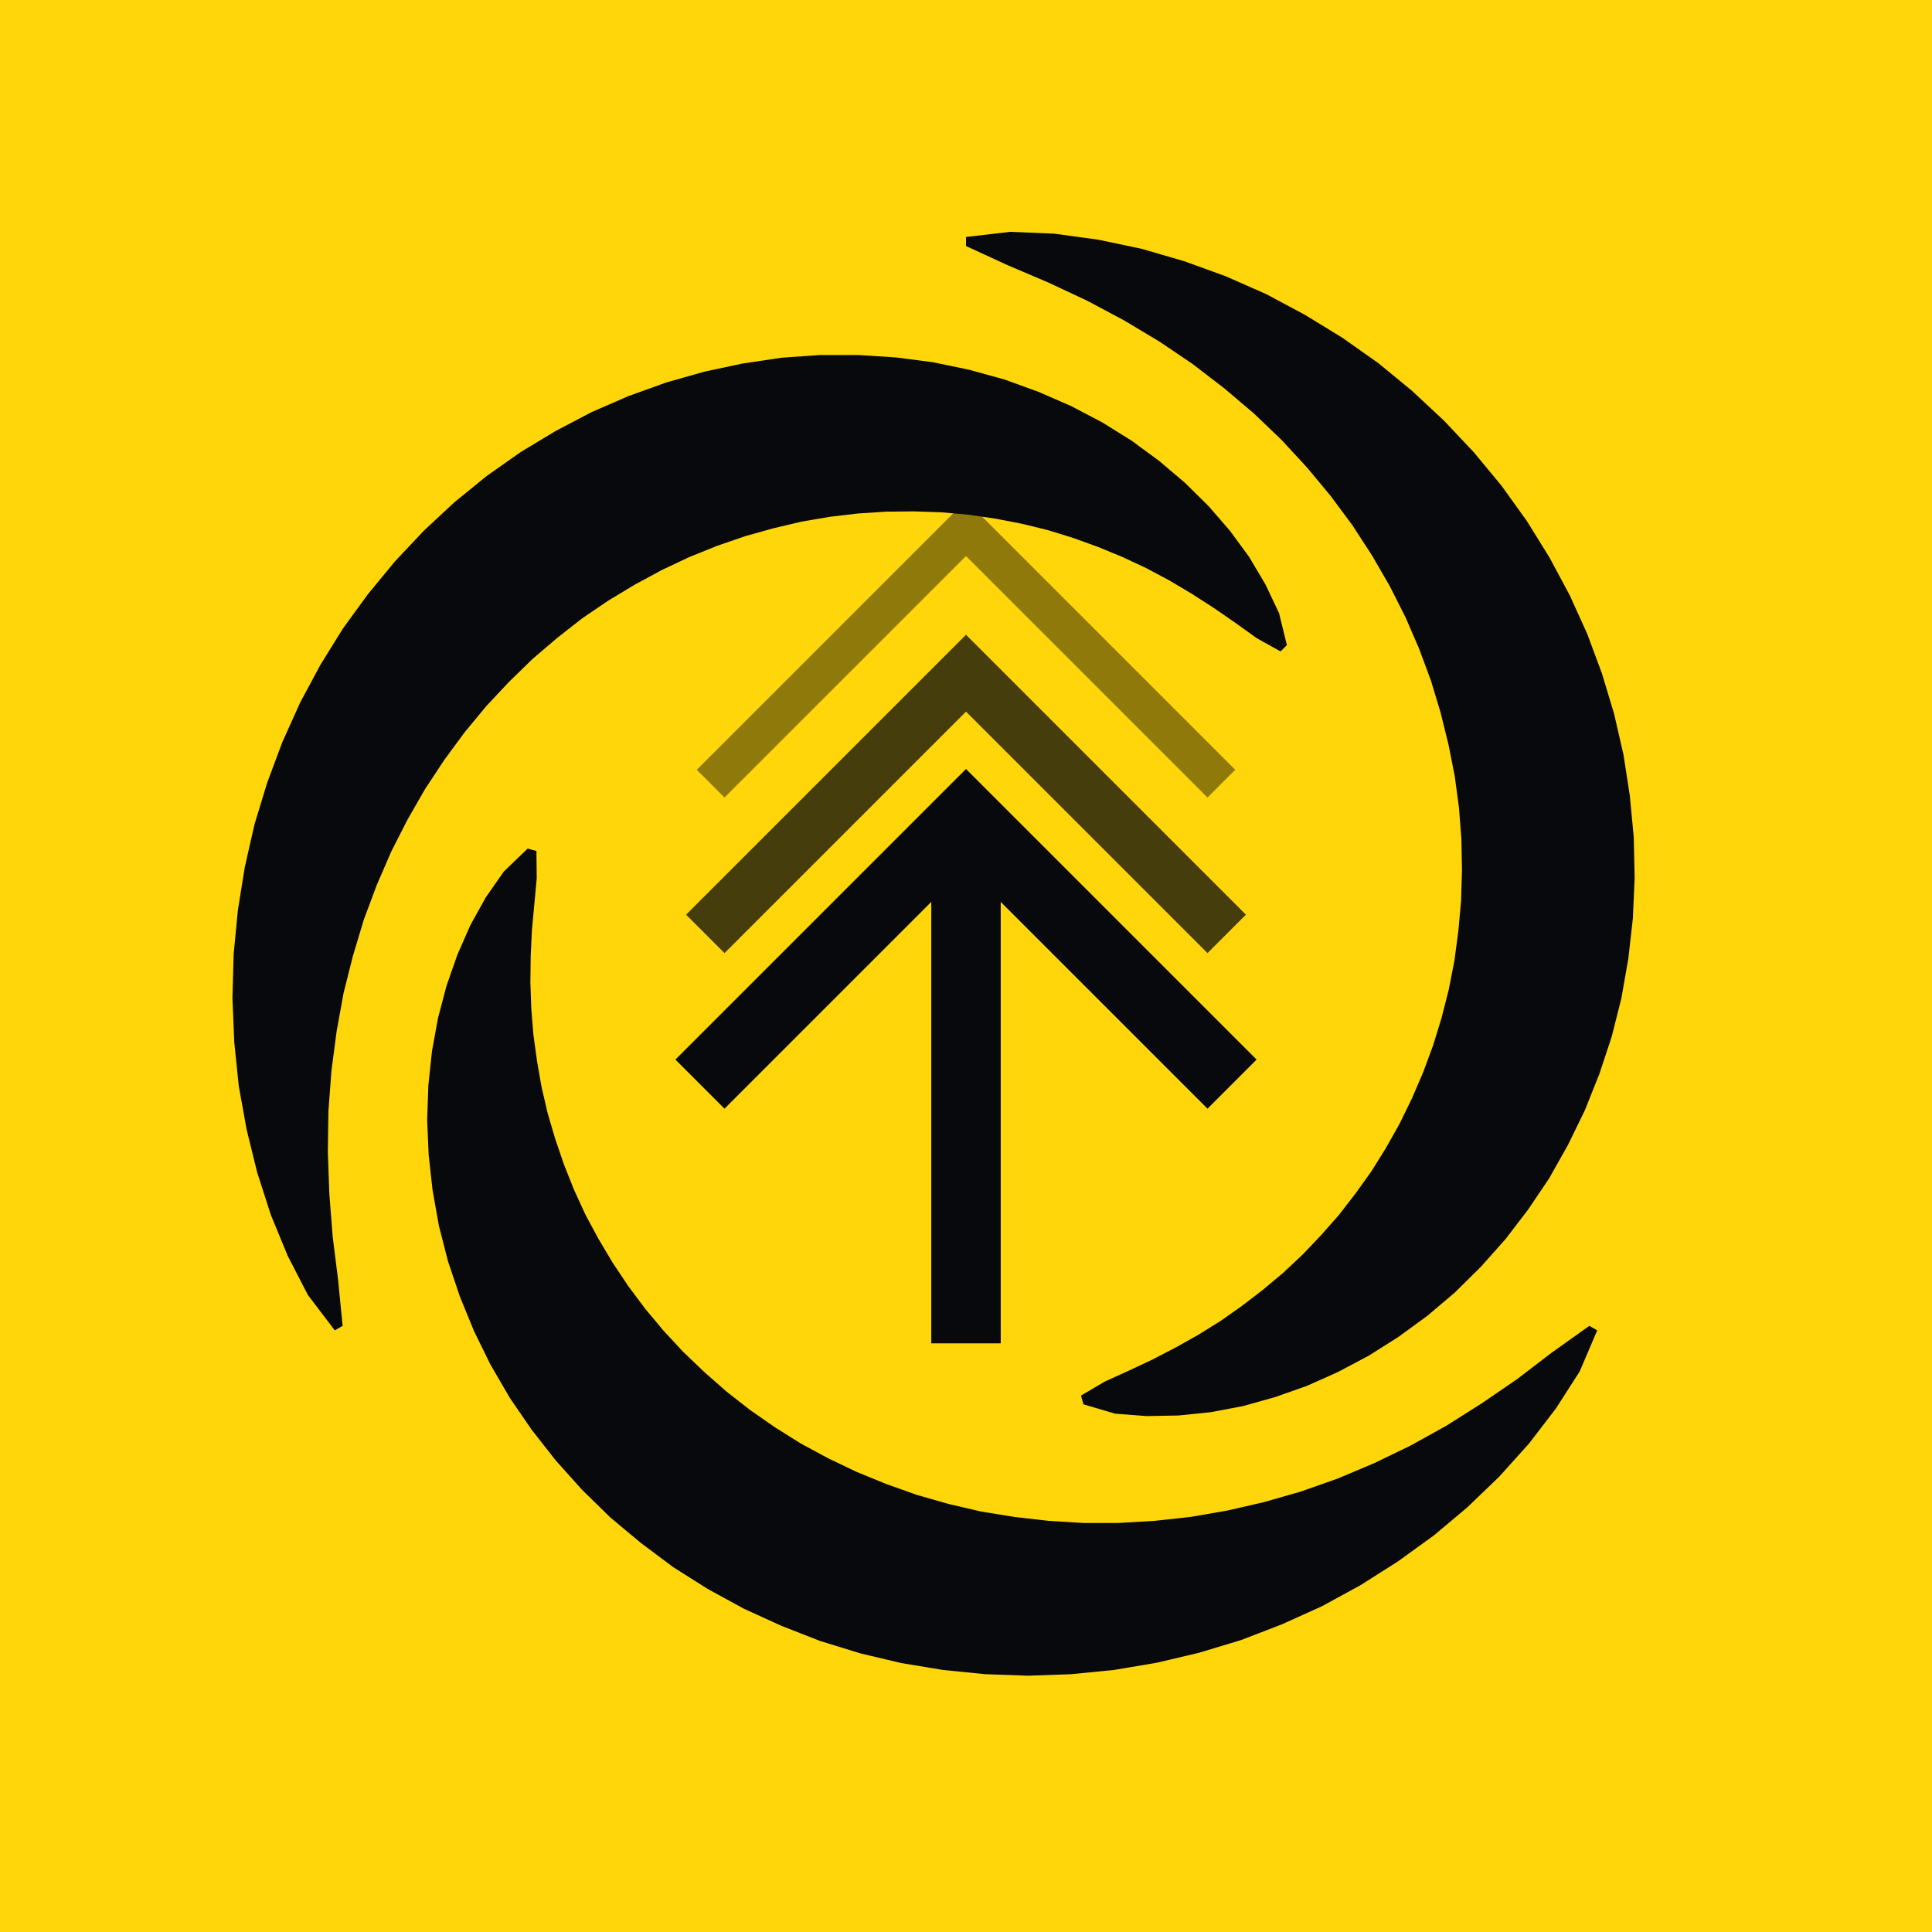
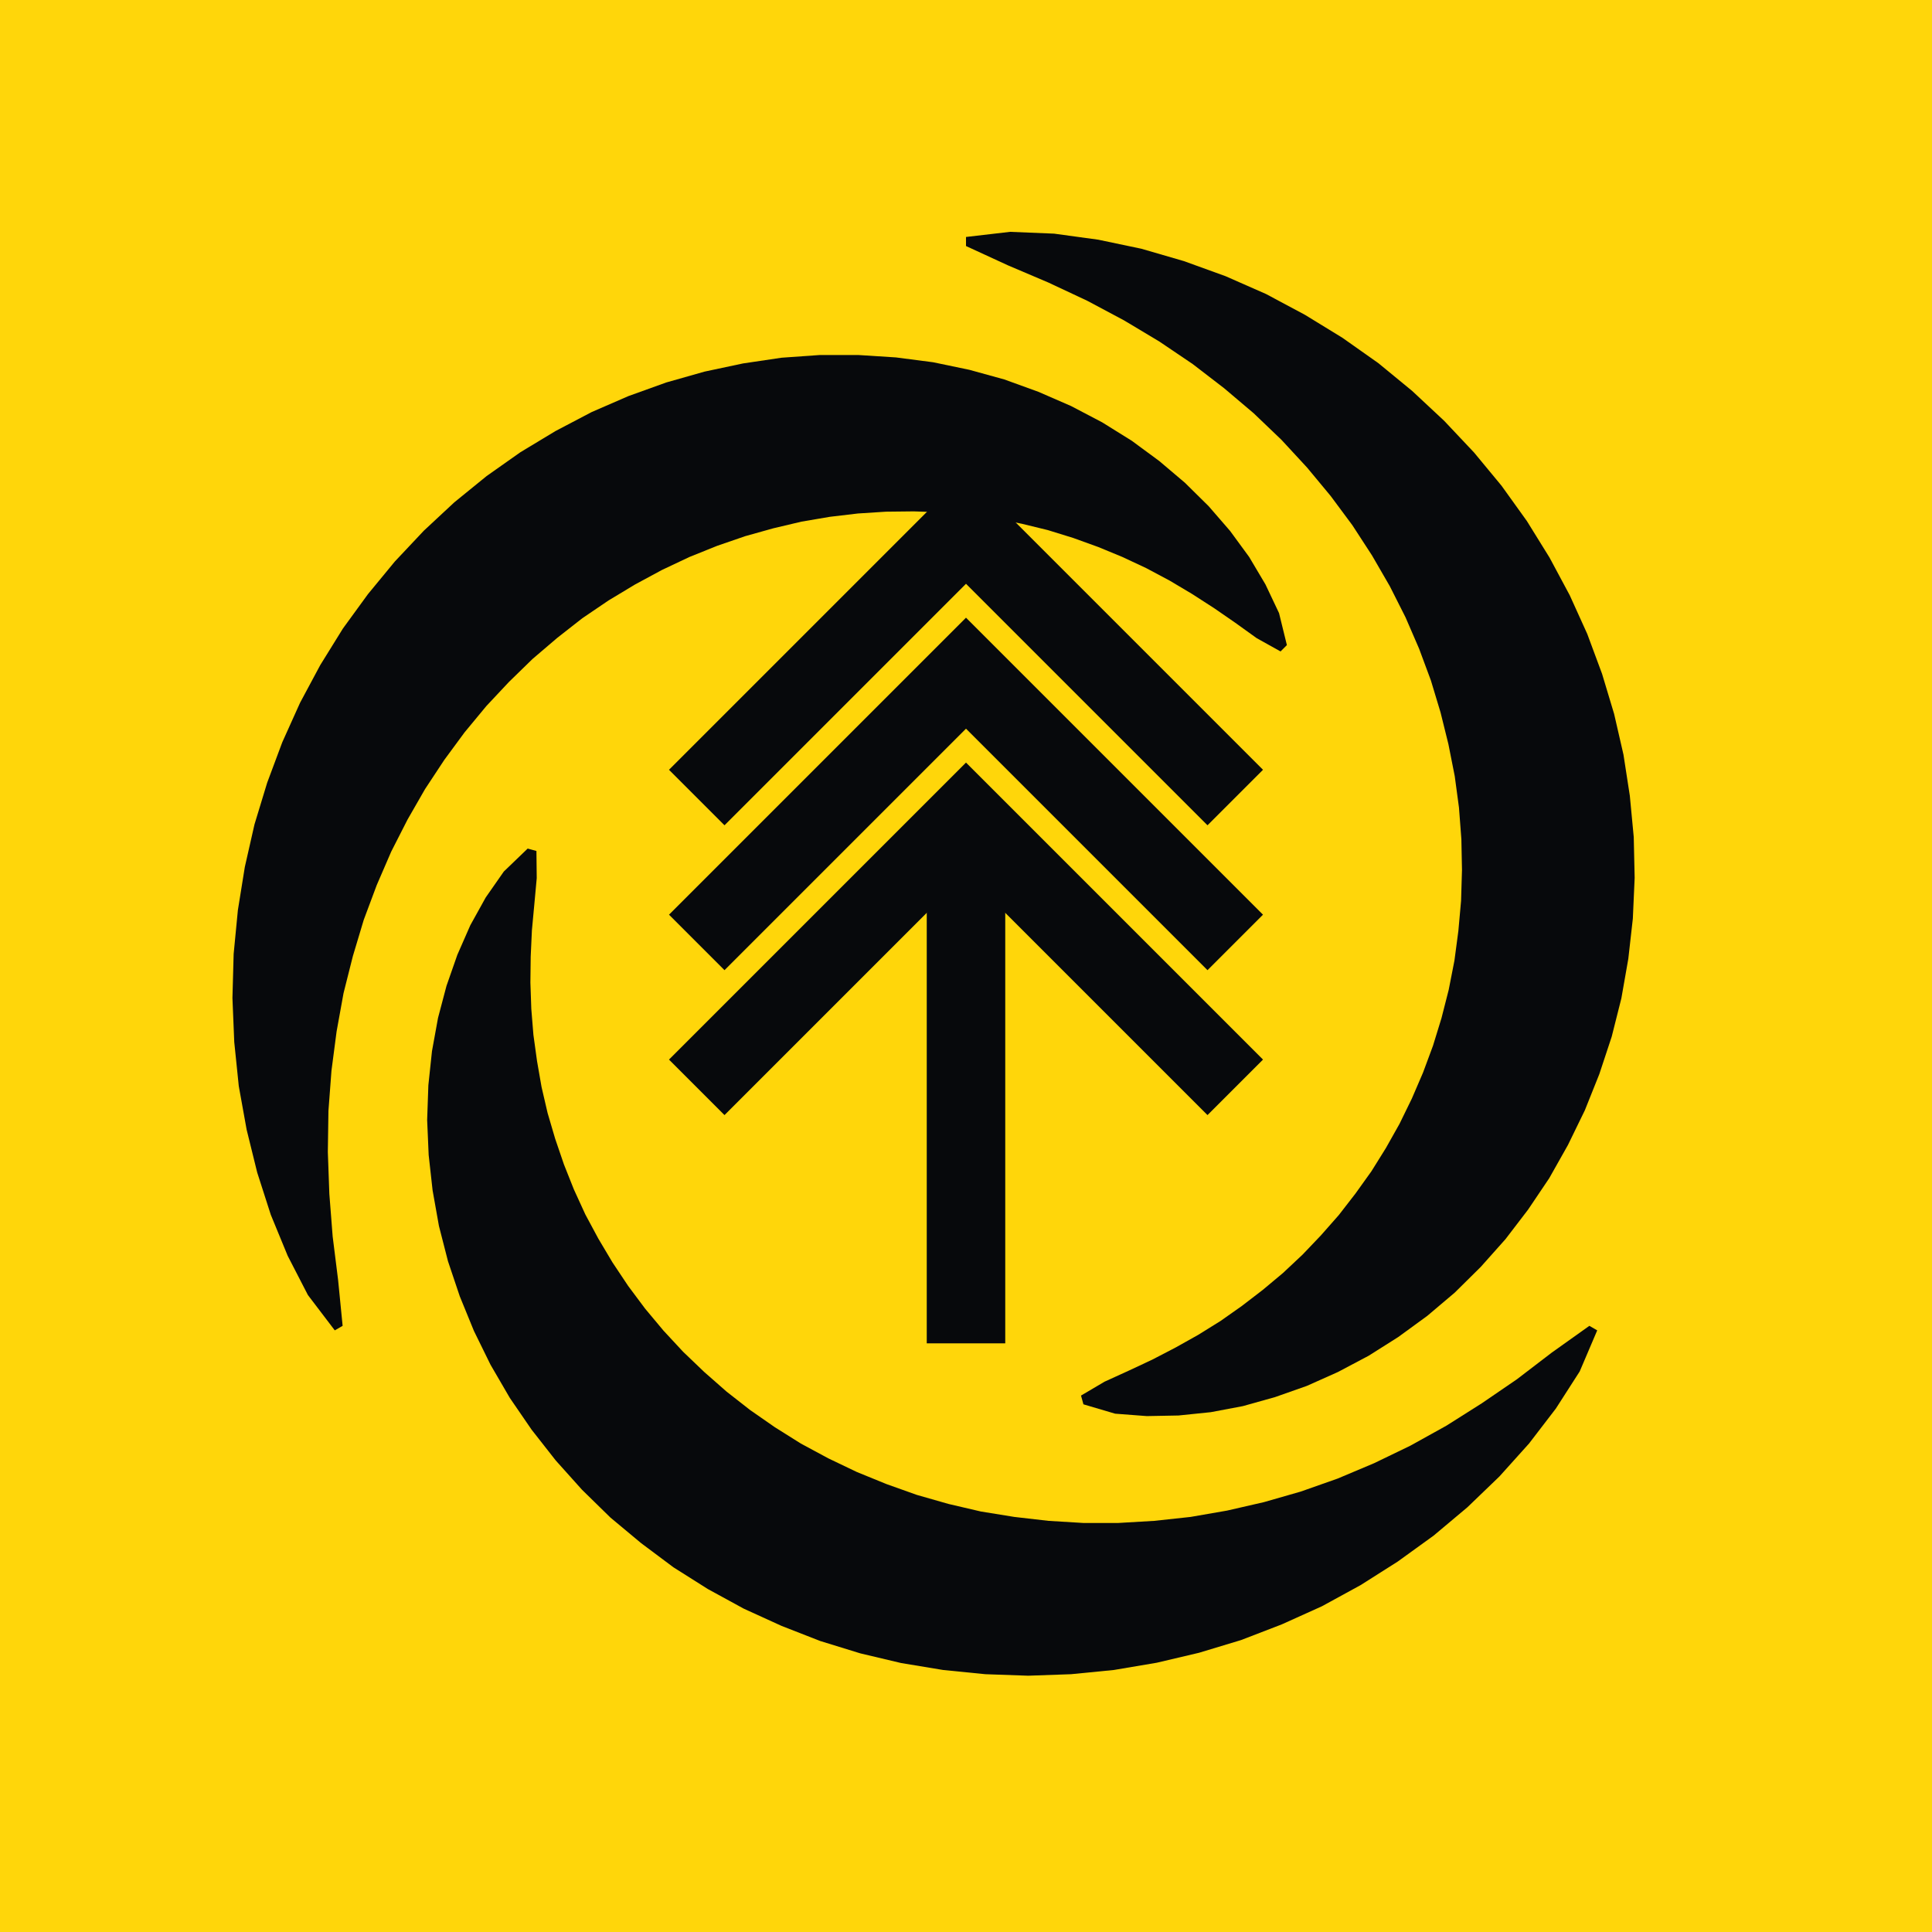
<svg xmlns="http://www.w3.org/2000/svg" viewBox="0 0 64 64">
  <rect x="0" y="0" width="64" height="64" fill="#ffd60a" />
  <path d="M32.00 7.85 L33.46 7.68 L34.92 7.74 L36.38 7.94 L37.81 8.24 L39.22 8.65 L40.60 9.15 L41.94 9.74 L43.23 10.43 L44.47 11.19 L45.66 12.03 L46.78 12.95 L47.84 13.94 L48.83 14.99 L49.74 16.09 L50.58 17.26 L51.33 18.47 L52.00 19.72 L52.58 21.00 L53.07 22.32 L53.47 23.65 L53.78 25.00 L53.99 26.36 L54.12 27.73 L54.15 29.08 L54.09 30.43 L53.94 31.76 L53.71 33.07 L53.39 34.34 L52.98 35.58 L52.50 36.78 L51.94 37.93 L51.32 39.03 L50.62 40.07 L49.87 41.05 L49.05 41.97 L48.19 42.82 L47.28 43.59 L46.32 44.29 L45.34 44.91 L44.32 45.45 L43.29 45.91 L42.24 46.28 L41.17 46.58 L40.11 46.78 L39.04 46.89 L37.99 46.91 L36.94 46.83 L35.89 46.52 L35.81 46.23 L36.59 45.77 L37.38 45.41 L38.17 45.04 L38.94 44.64 L39.69 44.22 L40.43 43.76 L41.14 43.26 L41.83 42.73 L42.50 42.17 L43.15 41.56 L43.76 40.92 L44.35 40.25 L44.90 39.54 L45.43 38.80 L45.91 38.03 L46.36 37.23 L46.77 36.39 L47.14 35.53 L47.47 34.64 L47.75 33.73 L47.99 32.79 L48.18 31.82 L48.31 30.84 L48.40 29.84 L48.43 28.82 L48.41 27.80 L48.33 26.75 L48.19 25.71 L47.98 24.65 L47.72 23.60 L47.40 22.54 L47.01 21.49 L46.56 20.45 L46.04 19.42 L45.45 18.40 L44.80 17.40 L44.08 16.43 L43.30 15.49 L42.45 14.57 L41.53 13.69 L40.55 12.86 L39.51 12.06 L38.40 11.31 L37.23 10.61 L36.01 9.96 L34.73 9.36 L33.39 8.79 L32.00 8.15 Z" fill="#07090c" />
  <path d="M52.91 44.07 L52.33 45.43 L51.54 46.66 L50.65 47.82 L49.67 48.91 L48.61 49.93 L47.49 50.87 L46.30 51.73 L45.07 52.51 L43.79 53.21 L42.46 53.81 L41.11 54.33 L39.72 54.75 L38.32 55.08 L36.90 55.32 L35.48 55.46 L34.06 55.51 L32.64 55.46 L31.24 55.32 L29.85 55.09 L28.50 54.77 L27.17 54.36 L25.89 53.86 L24.64 53.29 L23.45 52.64 L22.31 51.92 L21.24 51.12 L20.22 50.27 L19.28 49.35 L18.41 48.38 L17.61 47.36 L16.89 46.31 L16.25 45.21 L15.70 44.09 L15.23 42.94 L14.84 41.78 L14.54 40.61 L14.33 39.43 L14.20 38.26 L14.15 37.10 L14.19 35.95 L14.31 34.82 L14.51 33.72 L14.79 32.66 L15.15 31.63 L15.58 30.65 L16.09 29.73 L16.69 28.87 L17.48 28.11 L17.77 28.19 L17.78 29.09 L17.70 29.96 L17.62 30.82 L17.58 31.69 L17.57 32.55 L17.60 33.42 L17.67 34.28 L17.79 35.15 L17.94 36.01 L18.14 36.87 L18.39 37.72 L18.68 38.57 L19.01 39.40 L19.39 40.23 L19.82 41.03 L20.29 41.82 L20.81 42.60 L21.37 43.35 L21.98 44.08 L22.63 44.78 L23.33 45.45 L24.07 46.10 L24.85 46.71 L25.67 47.28 L26.53 47.82 L27.44 48.31 L28.38 48.76 L29.36 49.16 L30.37 49.52 L31.42 49.82 L32.49 50.07 L33.60 50.25 L34.73 50.38 L35.88 50.45 L37.05 50.45 L38.24 50.38 L39.44 50.25 L40.65 50.04 L41.87 49.76 L43.09 49.41 L44.31 48.98 L45.52 48.47 L46.72 47.89 L47.91 47.23 L49.08 46.49 L50.25 45.69 L51.40 44.81 L52.65 43.92 Z" fill="#07090c" />
  <path d="M11.09 44.07 L10.20 42.90 L9.53 41.60 L8.97 40.24 L8.52 38.84 L8.17 37.42 L7.91 35.98 L7.76 34.52 L7.70 33.06 L7.74 31.60 L7.88 30.15 L8.11 28.72 L8.43 27.31 L8.85 25.93 L9.35 24.59 L9.94 23.28 L10.61 22.03 L11.36 20.82 L12.19 19.68 L13.08 18.60 L14.04 17.58 L15.05 16.64 L16.12 15.77 L17.24 14.98 L18.40 14.28 L19.60 13.65 L20.82 13.12 L22.07 12.67 L23.34 12.31 L24.61 12.04 L25.89 11.85 L27.16 11.76 L28.43 11.76 L29.68 11.84 L30.91 12.00 L32.11 12.25 L33.27 12.57 L34.40 12.98 L35.48 13.45 L36.51 13.99 L37.49 14.60 L38.40 15.27 L39.25 15.99 L40.04 16.77 L40.75 17.59 L41.38 18.45 L41.92 19.36 L42.37 20.31 L42.63 21.37 L42.42 21.58 L41.63 21.14 L40.92 20.63 L40.21 20.14 L39.48 19.67 L38.74 19.23 L37.97 18.82 L37.18 18.45 L36.38 18.12 L35.55 17.82 L34.71 17.56 L33.85 17.35 L32.97 17.18 L32.08 17.05 L31.18 16.97 L30.27 16.94 L29.35 16.95 L28.42 17.01 L27.49 17.12 L26.55 17.28 L25.62 17.50 L24.69 17.76 L23.76 18.08 L22.84 18.45 L21.93 18.88 L21.04 19.36 L20.16 19.89 L19.29 20.48 L18.46 21.13 L17.64 21.83 L16.86 22.59 L16.11 23.39 L15.39 24.26 L14.72 25.17 L14.08 26.14 L13.50 27.15 L12.96 28.21 L12.48 29.32 L12.05 30.47 L11.69 31.67 L11.38 32.90 L11.15 34.17 L10.98 35.47 L10.88 36.80 L10.86 38.16 L10.91 39.55 L11.02 40.96 L11.20 42.40 L11.35 43.92 Z" fill="#07090c" />
-   <path d="M32 27 L32 44.5" fill="none" stroke="#07090c" stroke-width="2.3" stroke-linecap="butt" />
-   <path d="M24 35.1 L32 27.1 L40 35.1" fill="none" stroke="#07090c" stroke-width="2.3" stroke-linecap="square" stroke-linejoin="miter" opacity="1" />
-   <path d="M24 30.3 L32 22.3 L40 30.3" fill="none" stroke="#07090c" stroke-width="1.8" stroke-linecap="square" stroke-linejoin="miter" opacity="0.75" />
-   <path d="M24 25.5 L32 17.5 L40 25.5" fill="none" stroke="#07090c" stroke-width="1.3" stroke-linecap="square" stroke-linejoin="miter" opacity="0.45" />
+   <path d="M32 27 L32 44.5" fill="none" stroke="#07090c" stroke-width="2.6" stroke-linecap="butt" />
+   <path d="M24 35.1 L32 27.1 L40 35.1" fill="none" stroke="#07090c" stroke-width="2.6" stroke-linecap="square" stroke-linejoin="miter" opacity="1" />
+   <path d="M24 30.3 L32 22.3 L40 30.3" fill="none" stroke="#07090c" stroke-width="2.6" stroke-linecap="square" stroke-linejoin="miter" opacity="1" />
+   <path d="M24 25.5 L32 17.5 L40 25.5" fill="none" stroke="#07090c" stroke-width="2.6" stroke-linecap="square" stroke-linejoin="miter" opacity="1" />
</svg>
